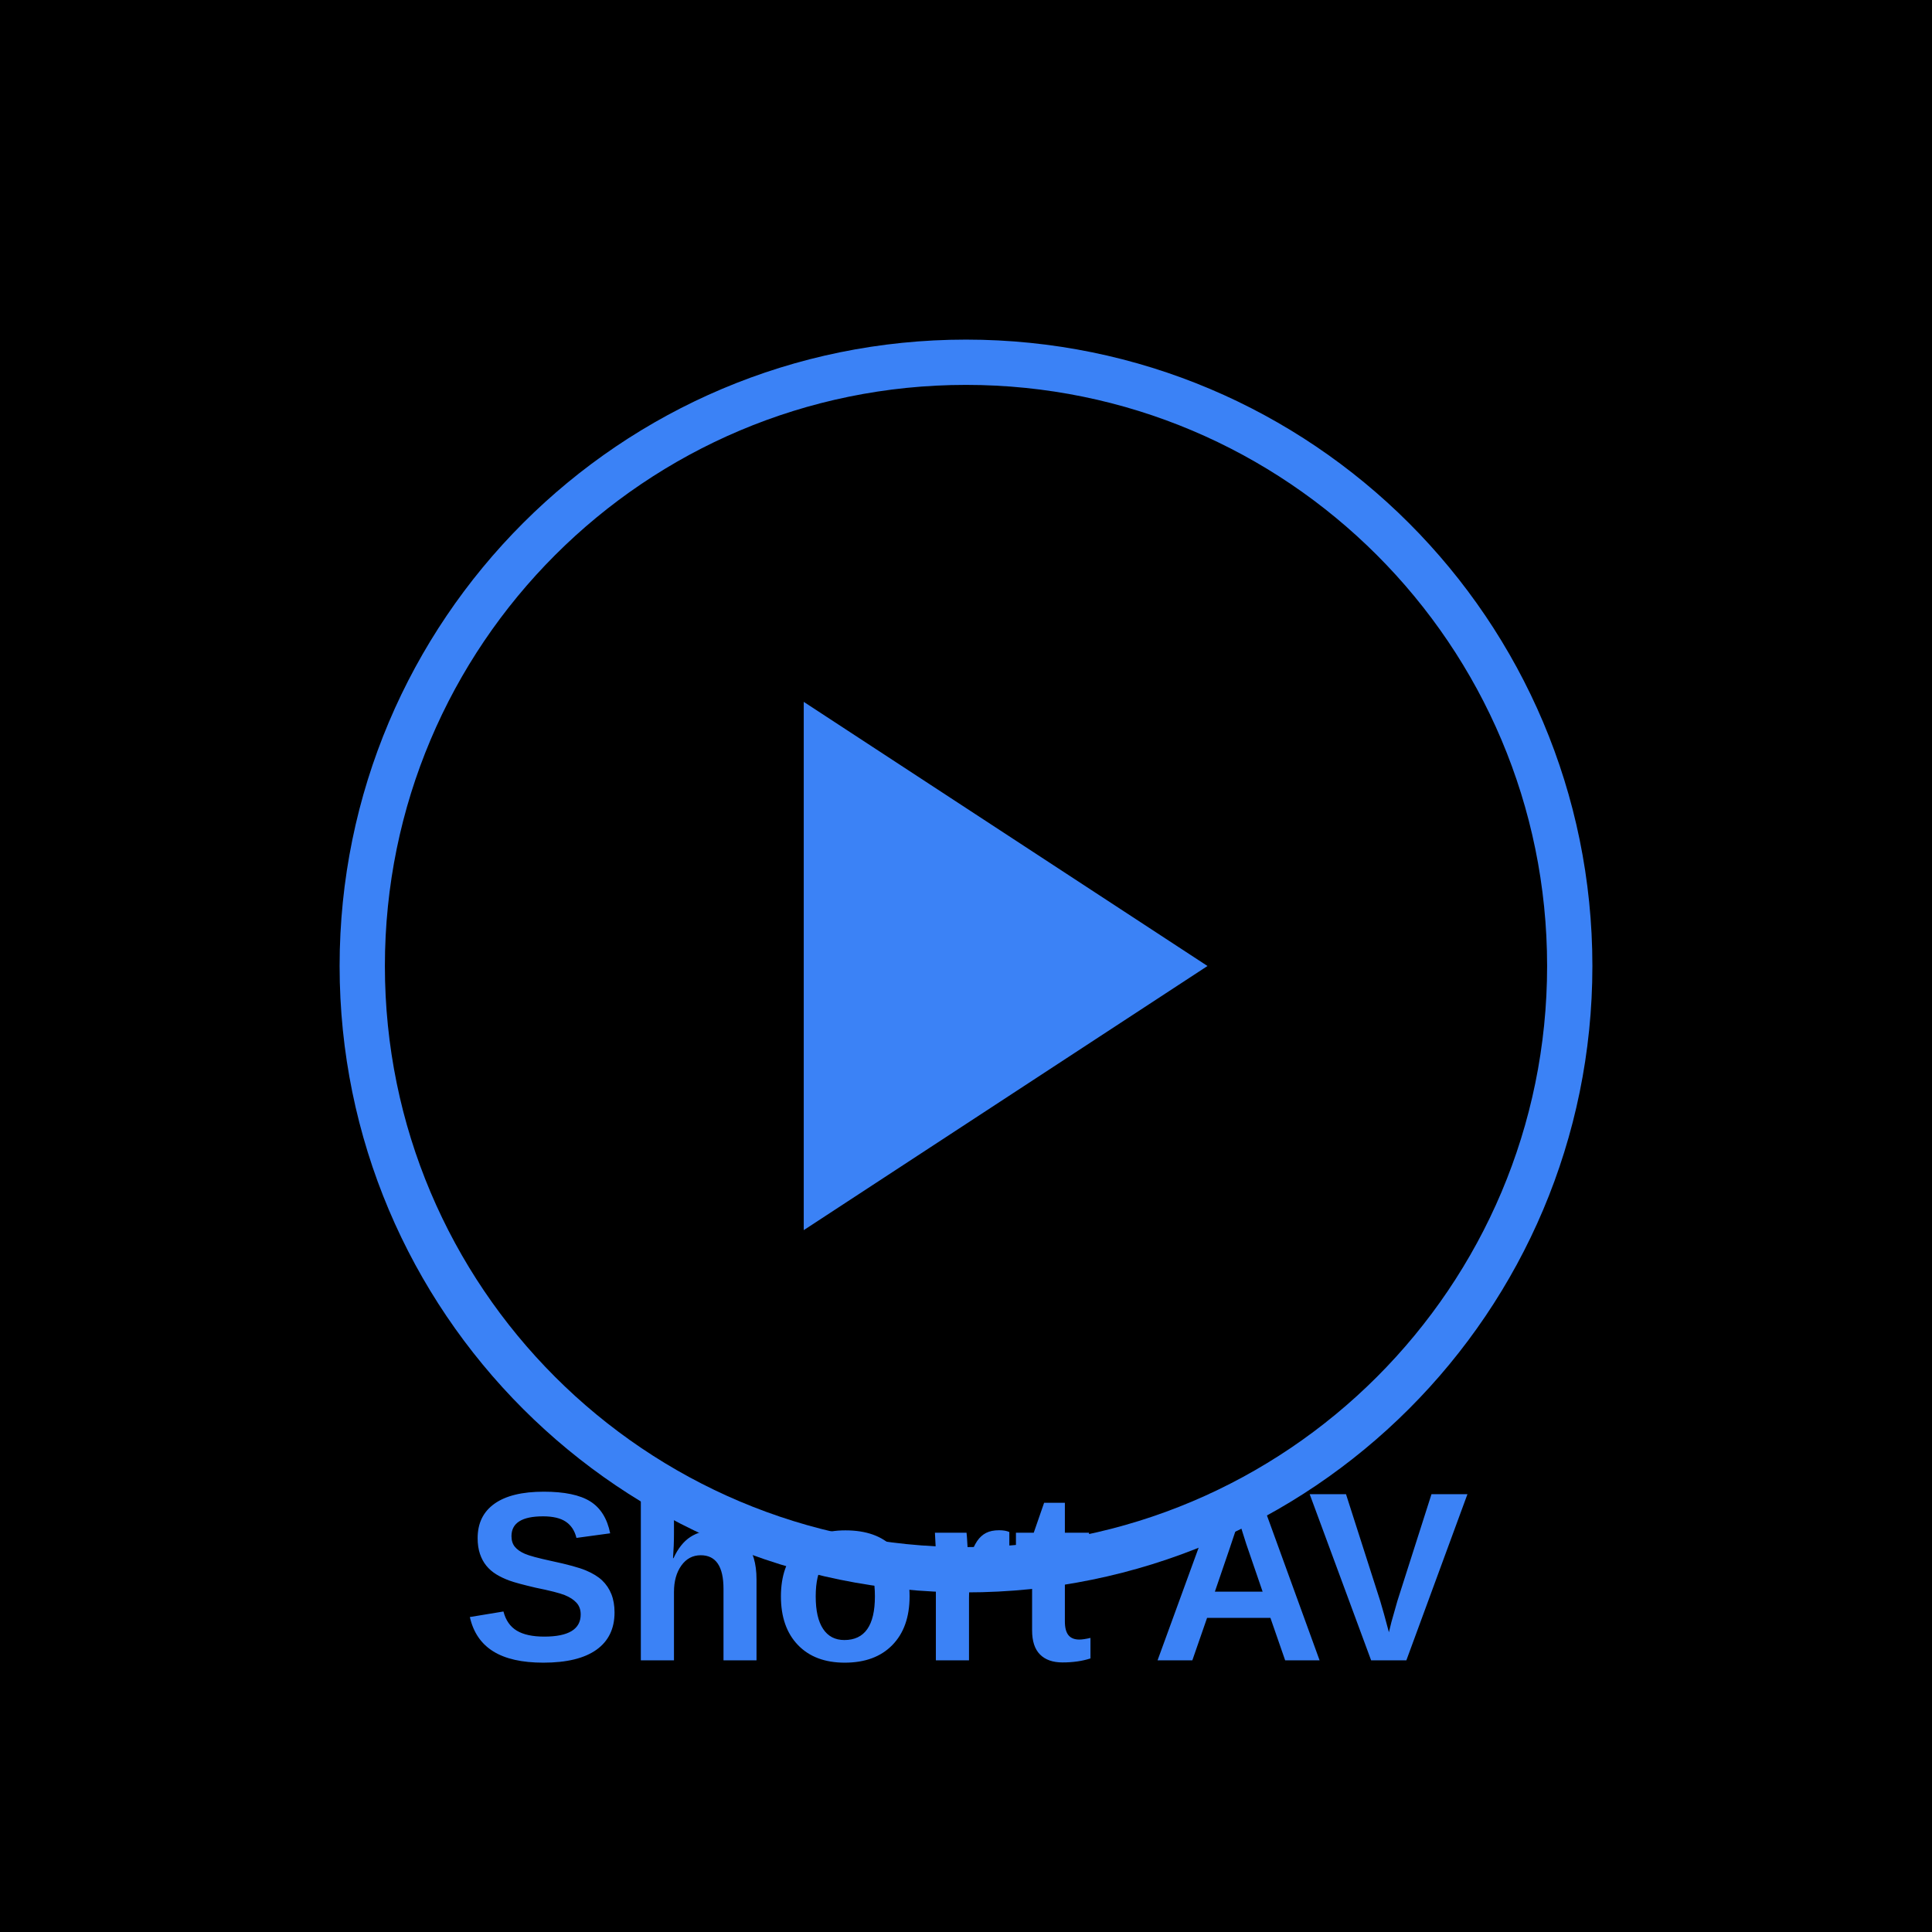
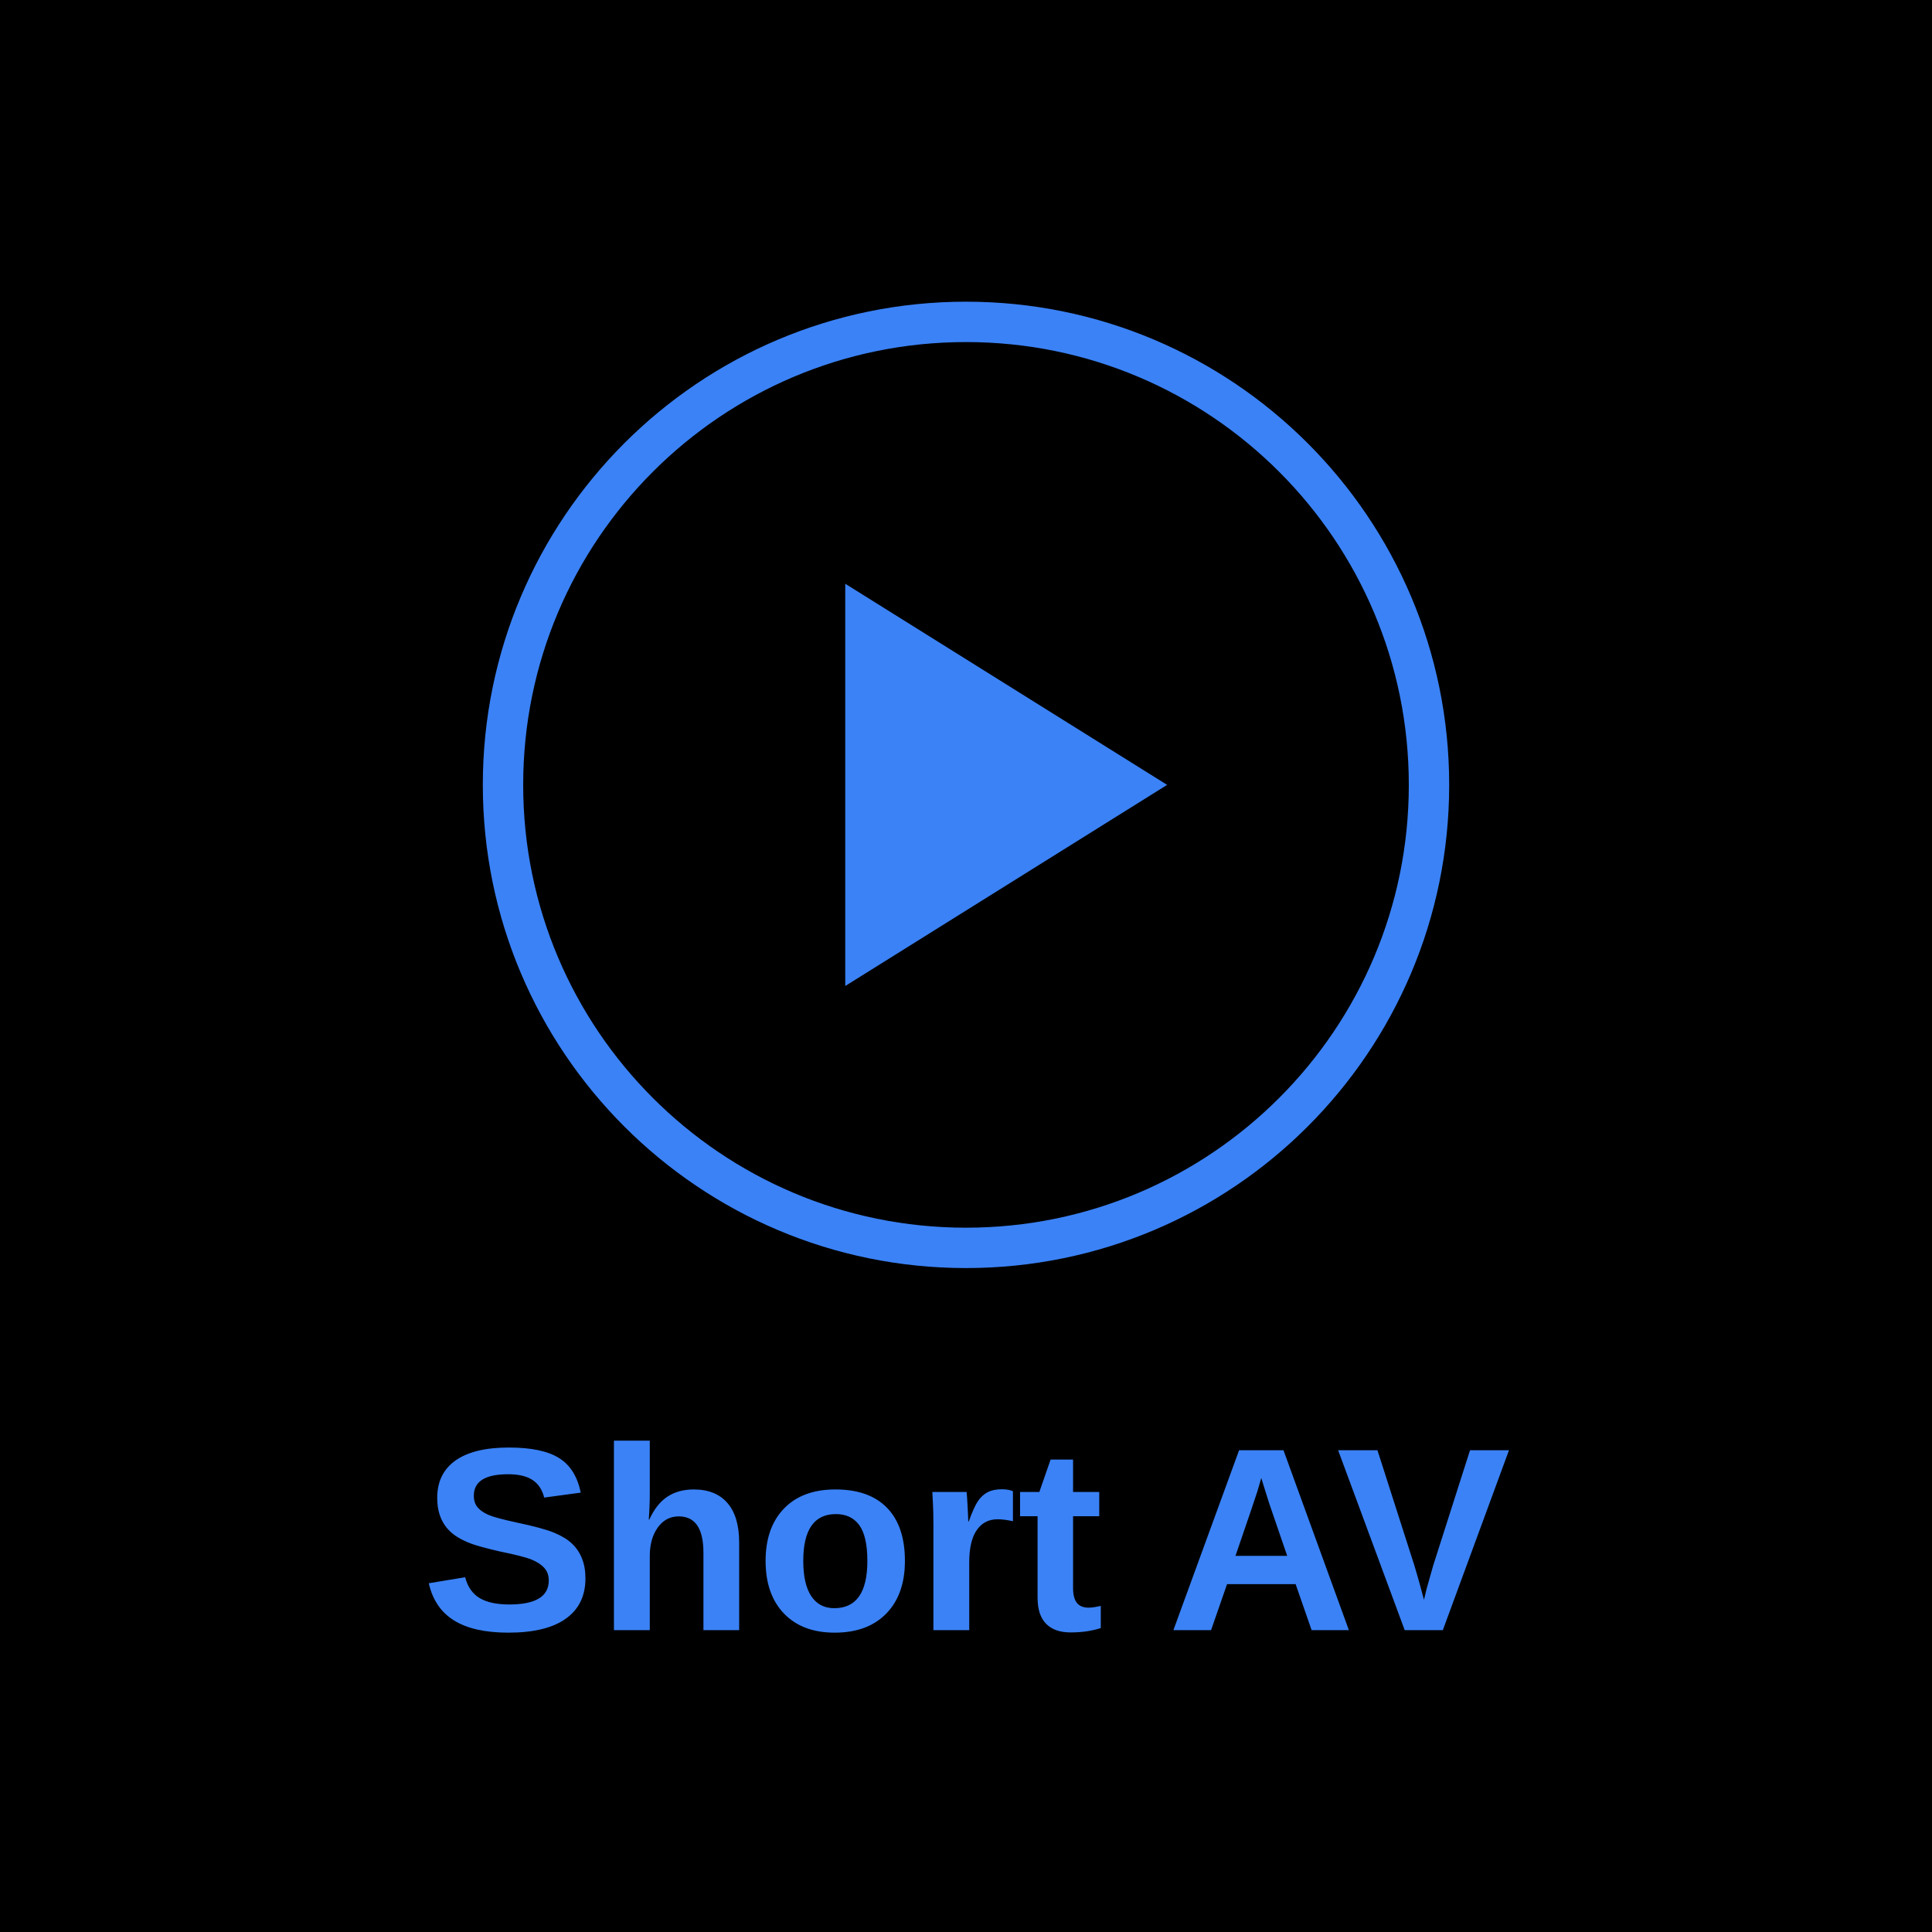
<svg xmlns="http://www.w3.org/2000/svg" width="512" height="512" viewBox="0 0 512 512">
  <rect width="512" height="512" fill="#000000" />
-   <circle cx="256" cy="256" r="160" fill="none" stroke="#3b82f6" stroke-width="12" />
-   <polygon points="213,186 213,326 320,256" fill="#3b82f6" />
-   <text x="256" y="440" font-family="Arial, sans-serif" font-size="64" font-weight="bold" fill="#3b82f6" text-anchor="middle">Short AV</text>
+   <circle cx="256.0" cy="208.0" r="122.7" fill="none" stroke="#3b82f6" stroke-width="10.7" />
+   <polygon points="224.0,154.7 224.0,261.3 309.3,208.0" fill="#3b82f6" />
+   <text x="256.0" y="432.0" font-family="Arial, Helvetica, sans-serif" font-size="69.3" font-weight="bold" fill="#3b82f6" text-anchor="middle">Short AV</text>
</svg>
